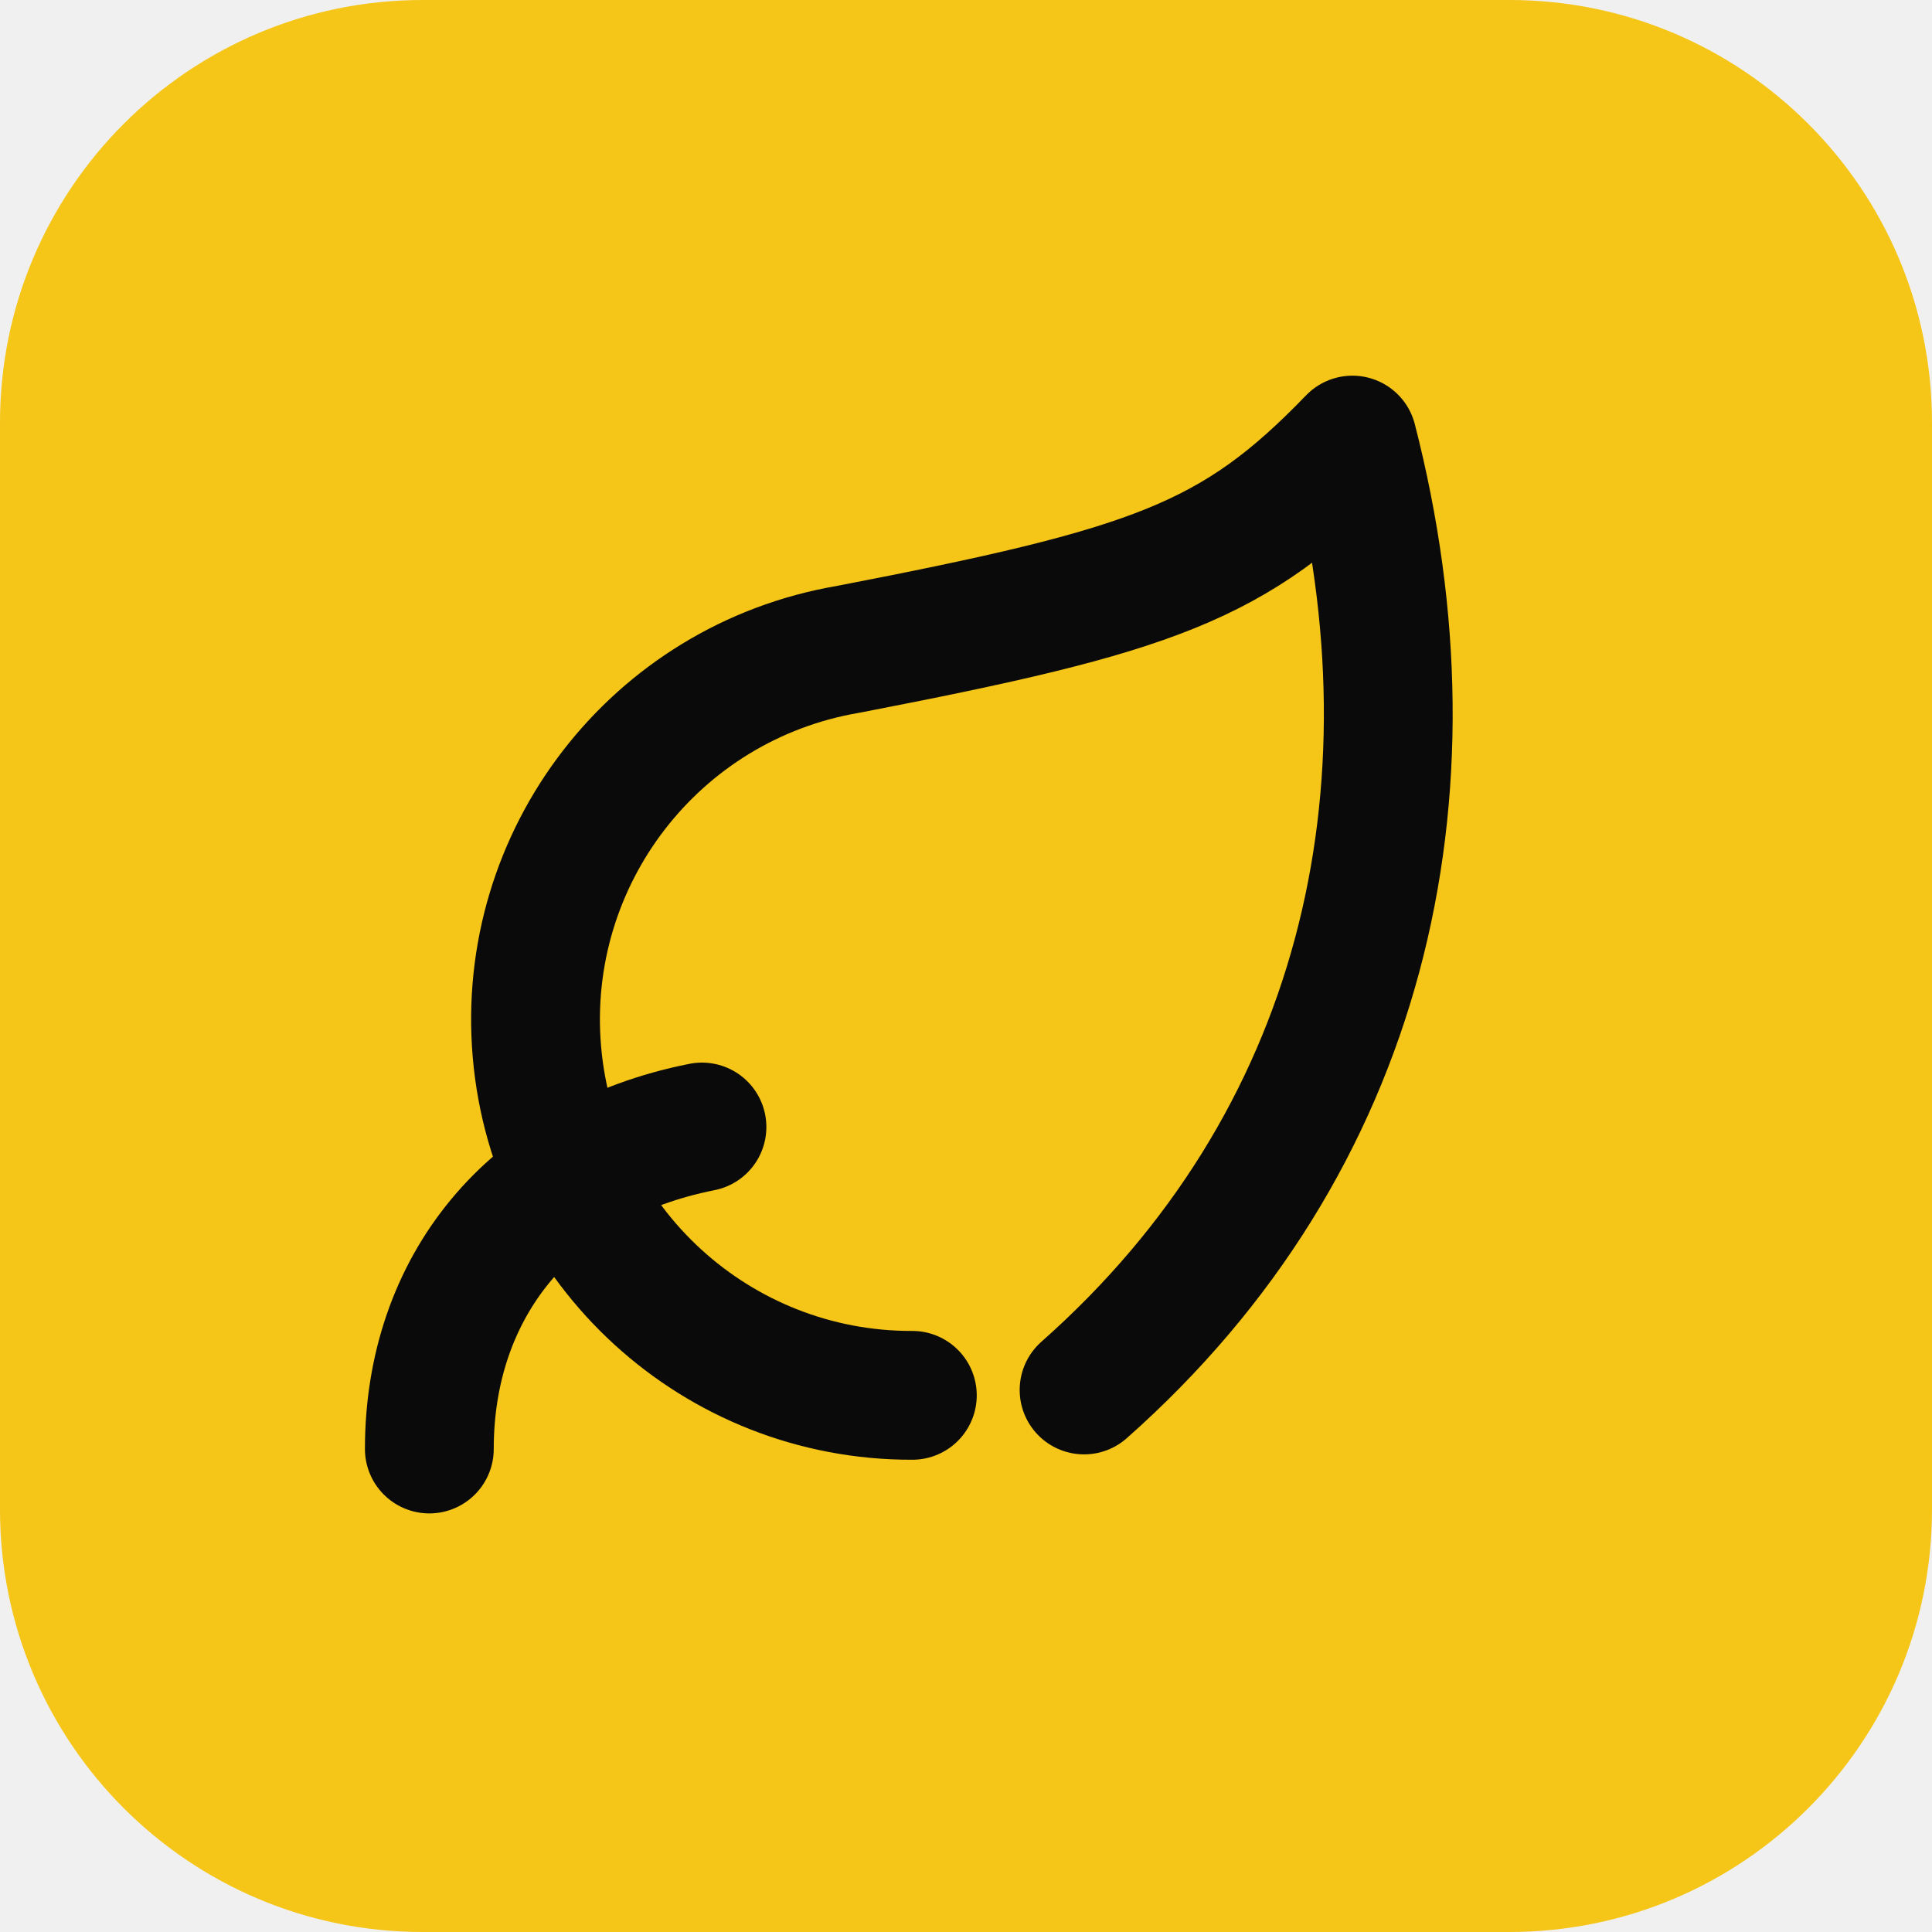
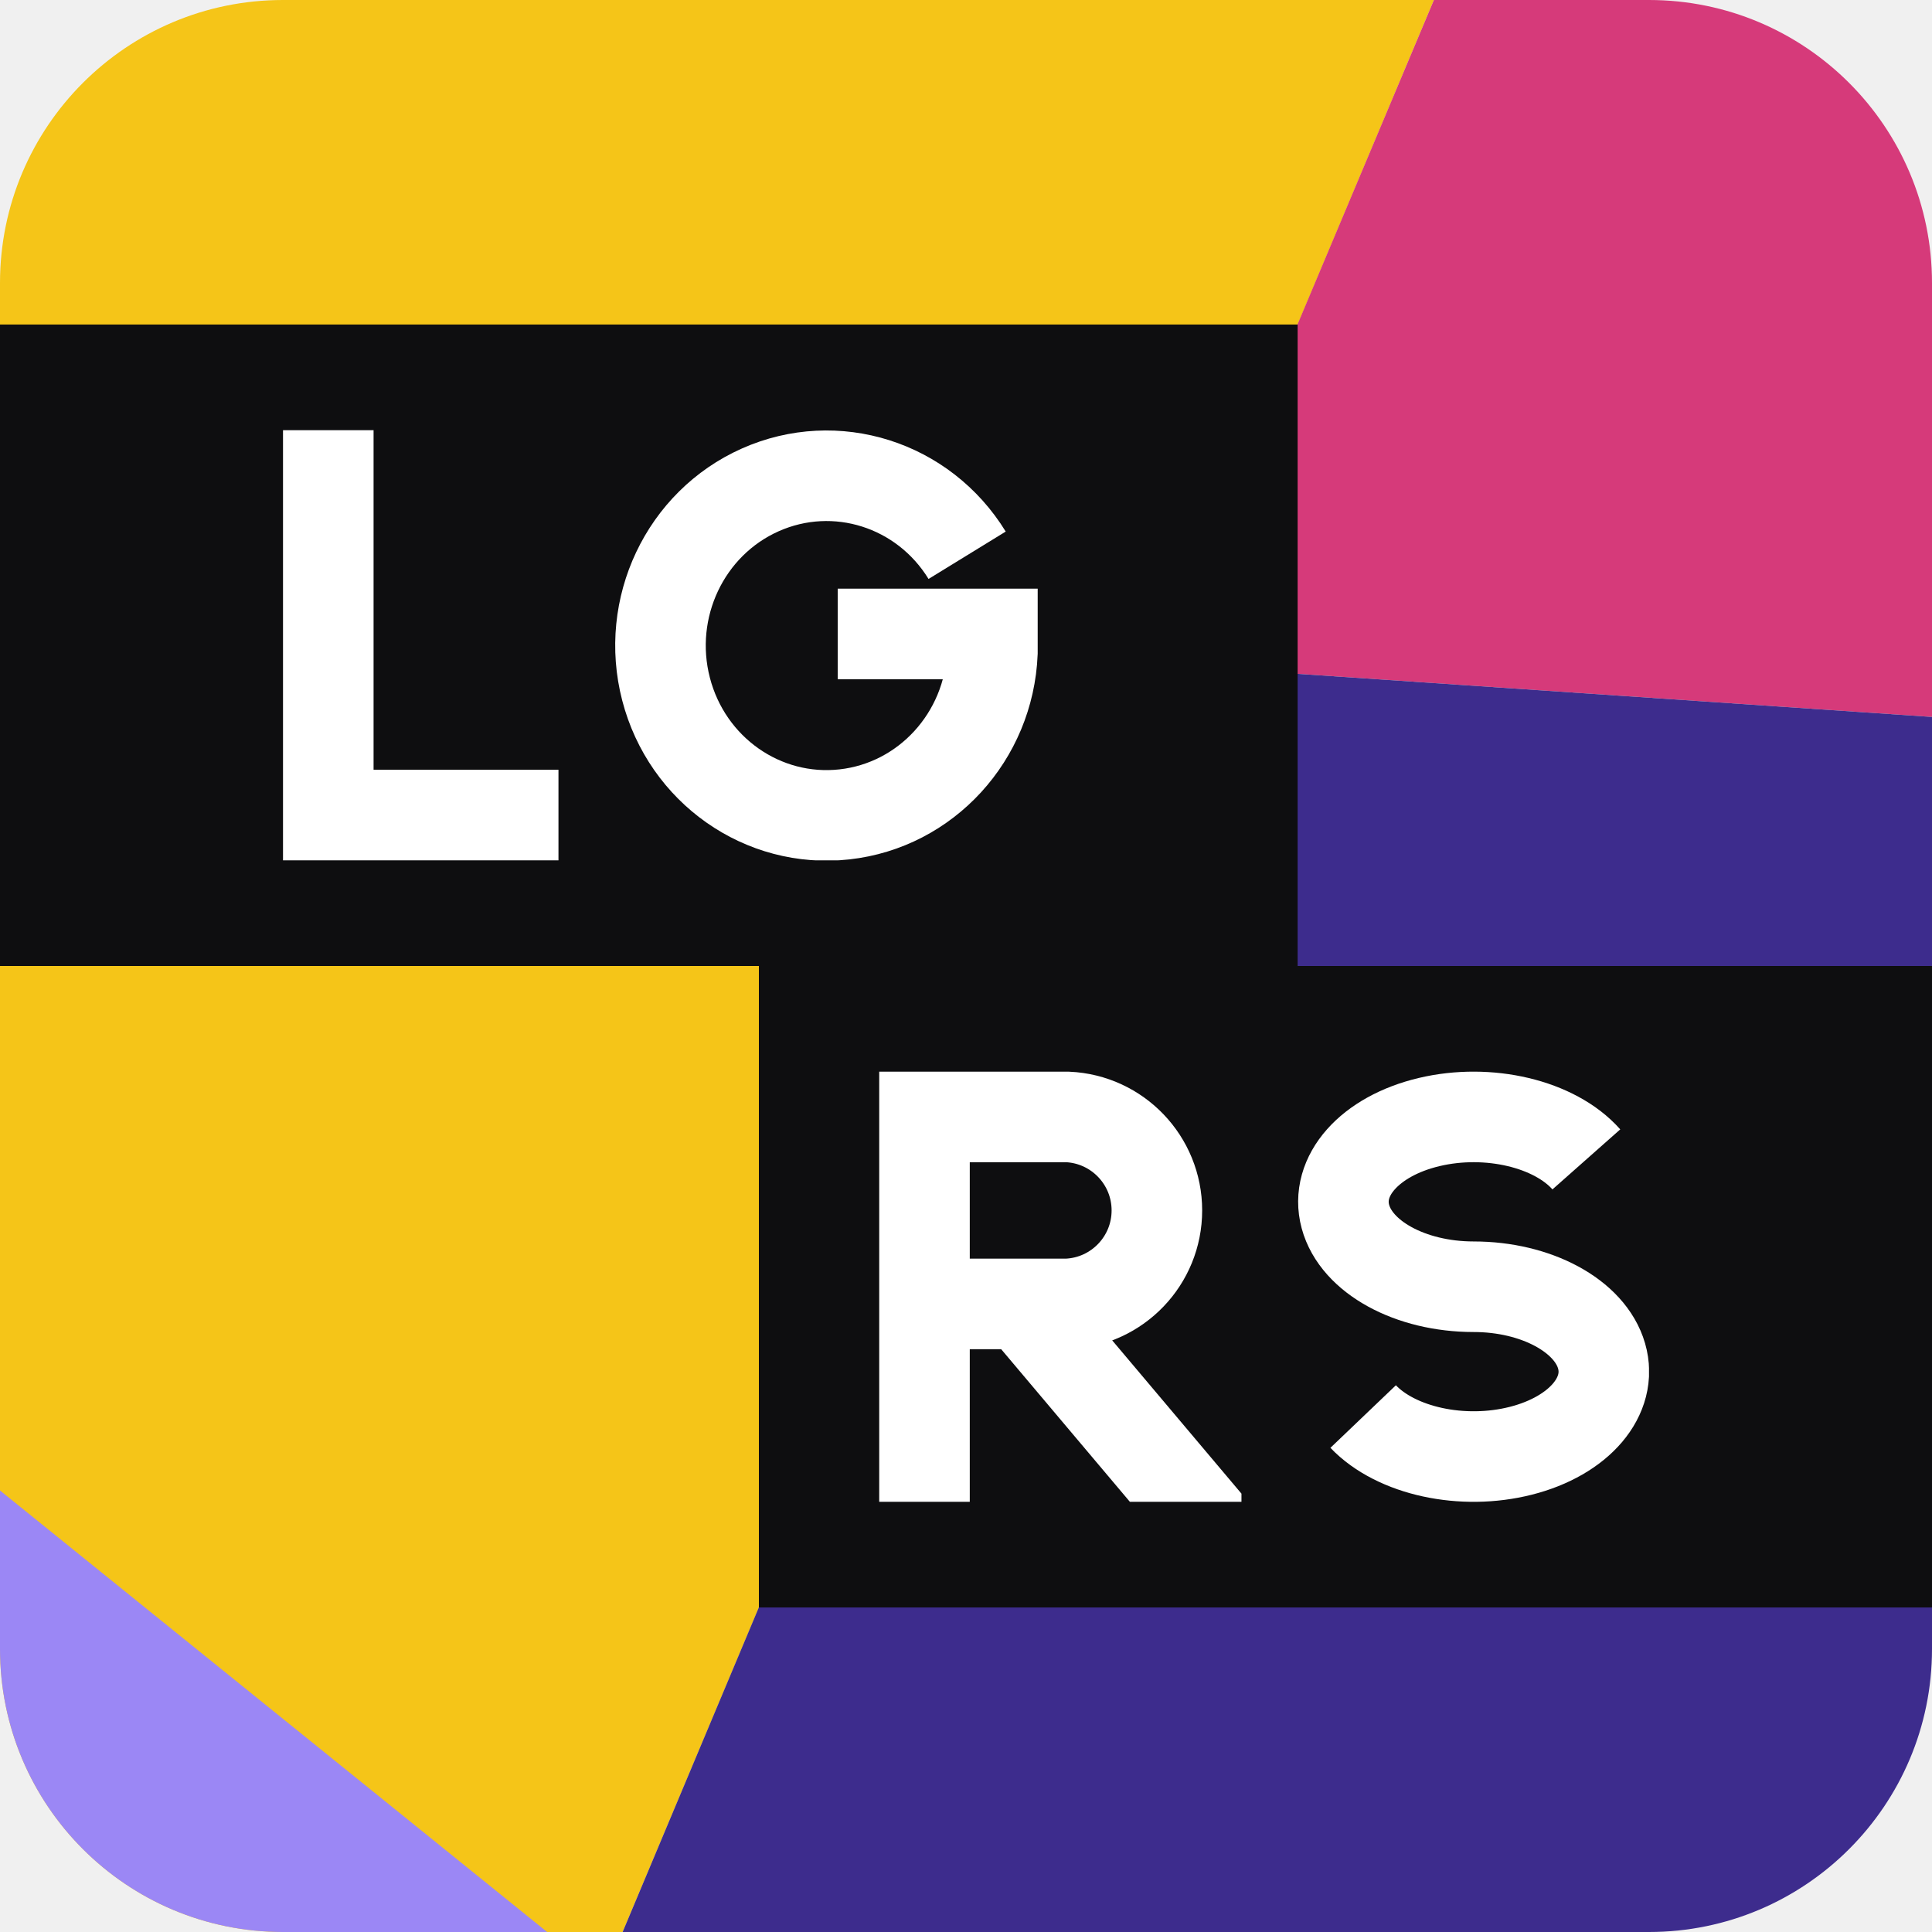
<svg xmlns="http://www.w3.org/2000/svg" width="1024" height="1024" viewBox="0 0 1024 1024">
-   <rect width="1024" height="1024" rx="224" fill="#F5C518" />
-   <g transform="translate(170.67 170.67) scale(28.4444)" fill="none" stroke="#0A0A0A" stroke-width="2.4" stroke-linecap="round" stroke-linejoin="round">
-     <path d="M11 20A7 7 0 0 1 9.8 6.1C15.5 5 17 4.48 19.2 2.2c1.7 6.6.2 13.1-5 17.7" />
-     <path d="M2 21c0-3 1.85-5.36 5.08-6" />
+   <clipPath id="sq">
+     <rect width="1024" height="1024" rx="150" />
+   </clipPath>
+   <g clip-path="url(#sq)">
+     <polygon points="0,0 760,0 330,1024 0,1024" fill="#F5C518" />
+     <polygon points="760,0 1024,0 1024,380 612,352" fill="#D63A7A" />
+     <polygon points="612,352 1024,380 1024,1024 330,1024" fill="#3D2C8D" />
+     <polygon points="0,1024 0,790 290,1024" fill="#9B87F5" />
  </g>
+   <g clip-path="url(#sq)">
+     <polygon points="-10,172.0 687.773,172.0 687.773,512.0 1034,512.0 1034,852.0 402.227,852.0 402.227,512.0 -10,512.0" fill="#0E0E10" />
+   </g>
+   <clipPath id="c0">
+     <rect x="150" y="228.0" width="146" height="228" />
+   </clipPath>
+   <path d="M174.0,188.0 V432.0 H336" clip-path="url(#c0)" fill="none" stroke="#FFFFFF" stroke-width="48" stroke-linecap="butt" stroke-linejoin="miter" />
+   <clipPath id="c1">
+     <rect x="326" y="228.0" width="224" height="228" />
+   </clipPath>
+   <path d="M512.6,294.3 A88.0,90.0 0 1 0 526.0,346.0 V336.0 H444.0" clip-path="url(#c1)" fill="none" stroke="#FFFFFF" stroke-width="48" stroke-linecap="butt" stroke-linejoin="miter" />
+   <clipPath id="c10">
+     <rect x="466" y="568.0" width="192" height="228" />
+   </clipPath>
+   <path d="M490.0,836.0 V592.0 H565.8 A49.6,49.6 0 0 1 565.8,691.1 H490.0 M541.8,691.1 L664.0,836.0" clip-path="url(#c10)" fill="none" stroke="#FFFFFF" stroke-width="48" stroke-linecap="butt" stroke-linejoin="miter" />
+   <clipPath id="c11">
+     <rect x="688" y="568.0" width="186" height="228" />
+   </clipPath>
+   <path d="M840.8,614.5 A69.0,45.0 0 1 0 781.0,682.0 A69.0,45.0 0 1 1 722.5,750.8" clip-path="url(#c11)" fill="none" stroke="#FFFFFF" stroke-width="48" stroke-linecap="butt" stroke-linejoin="miter" />
</svg>
